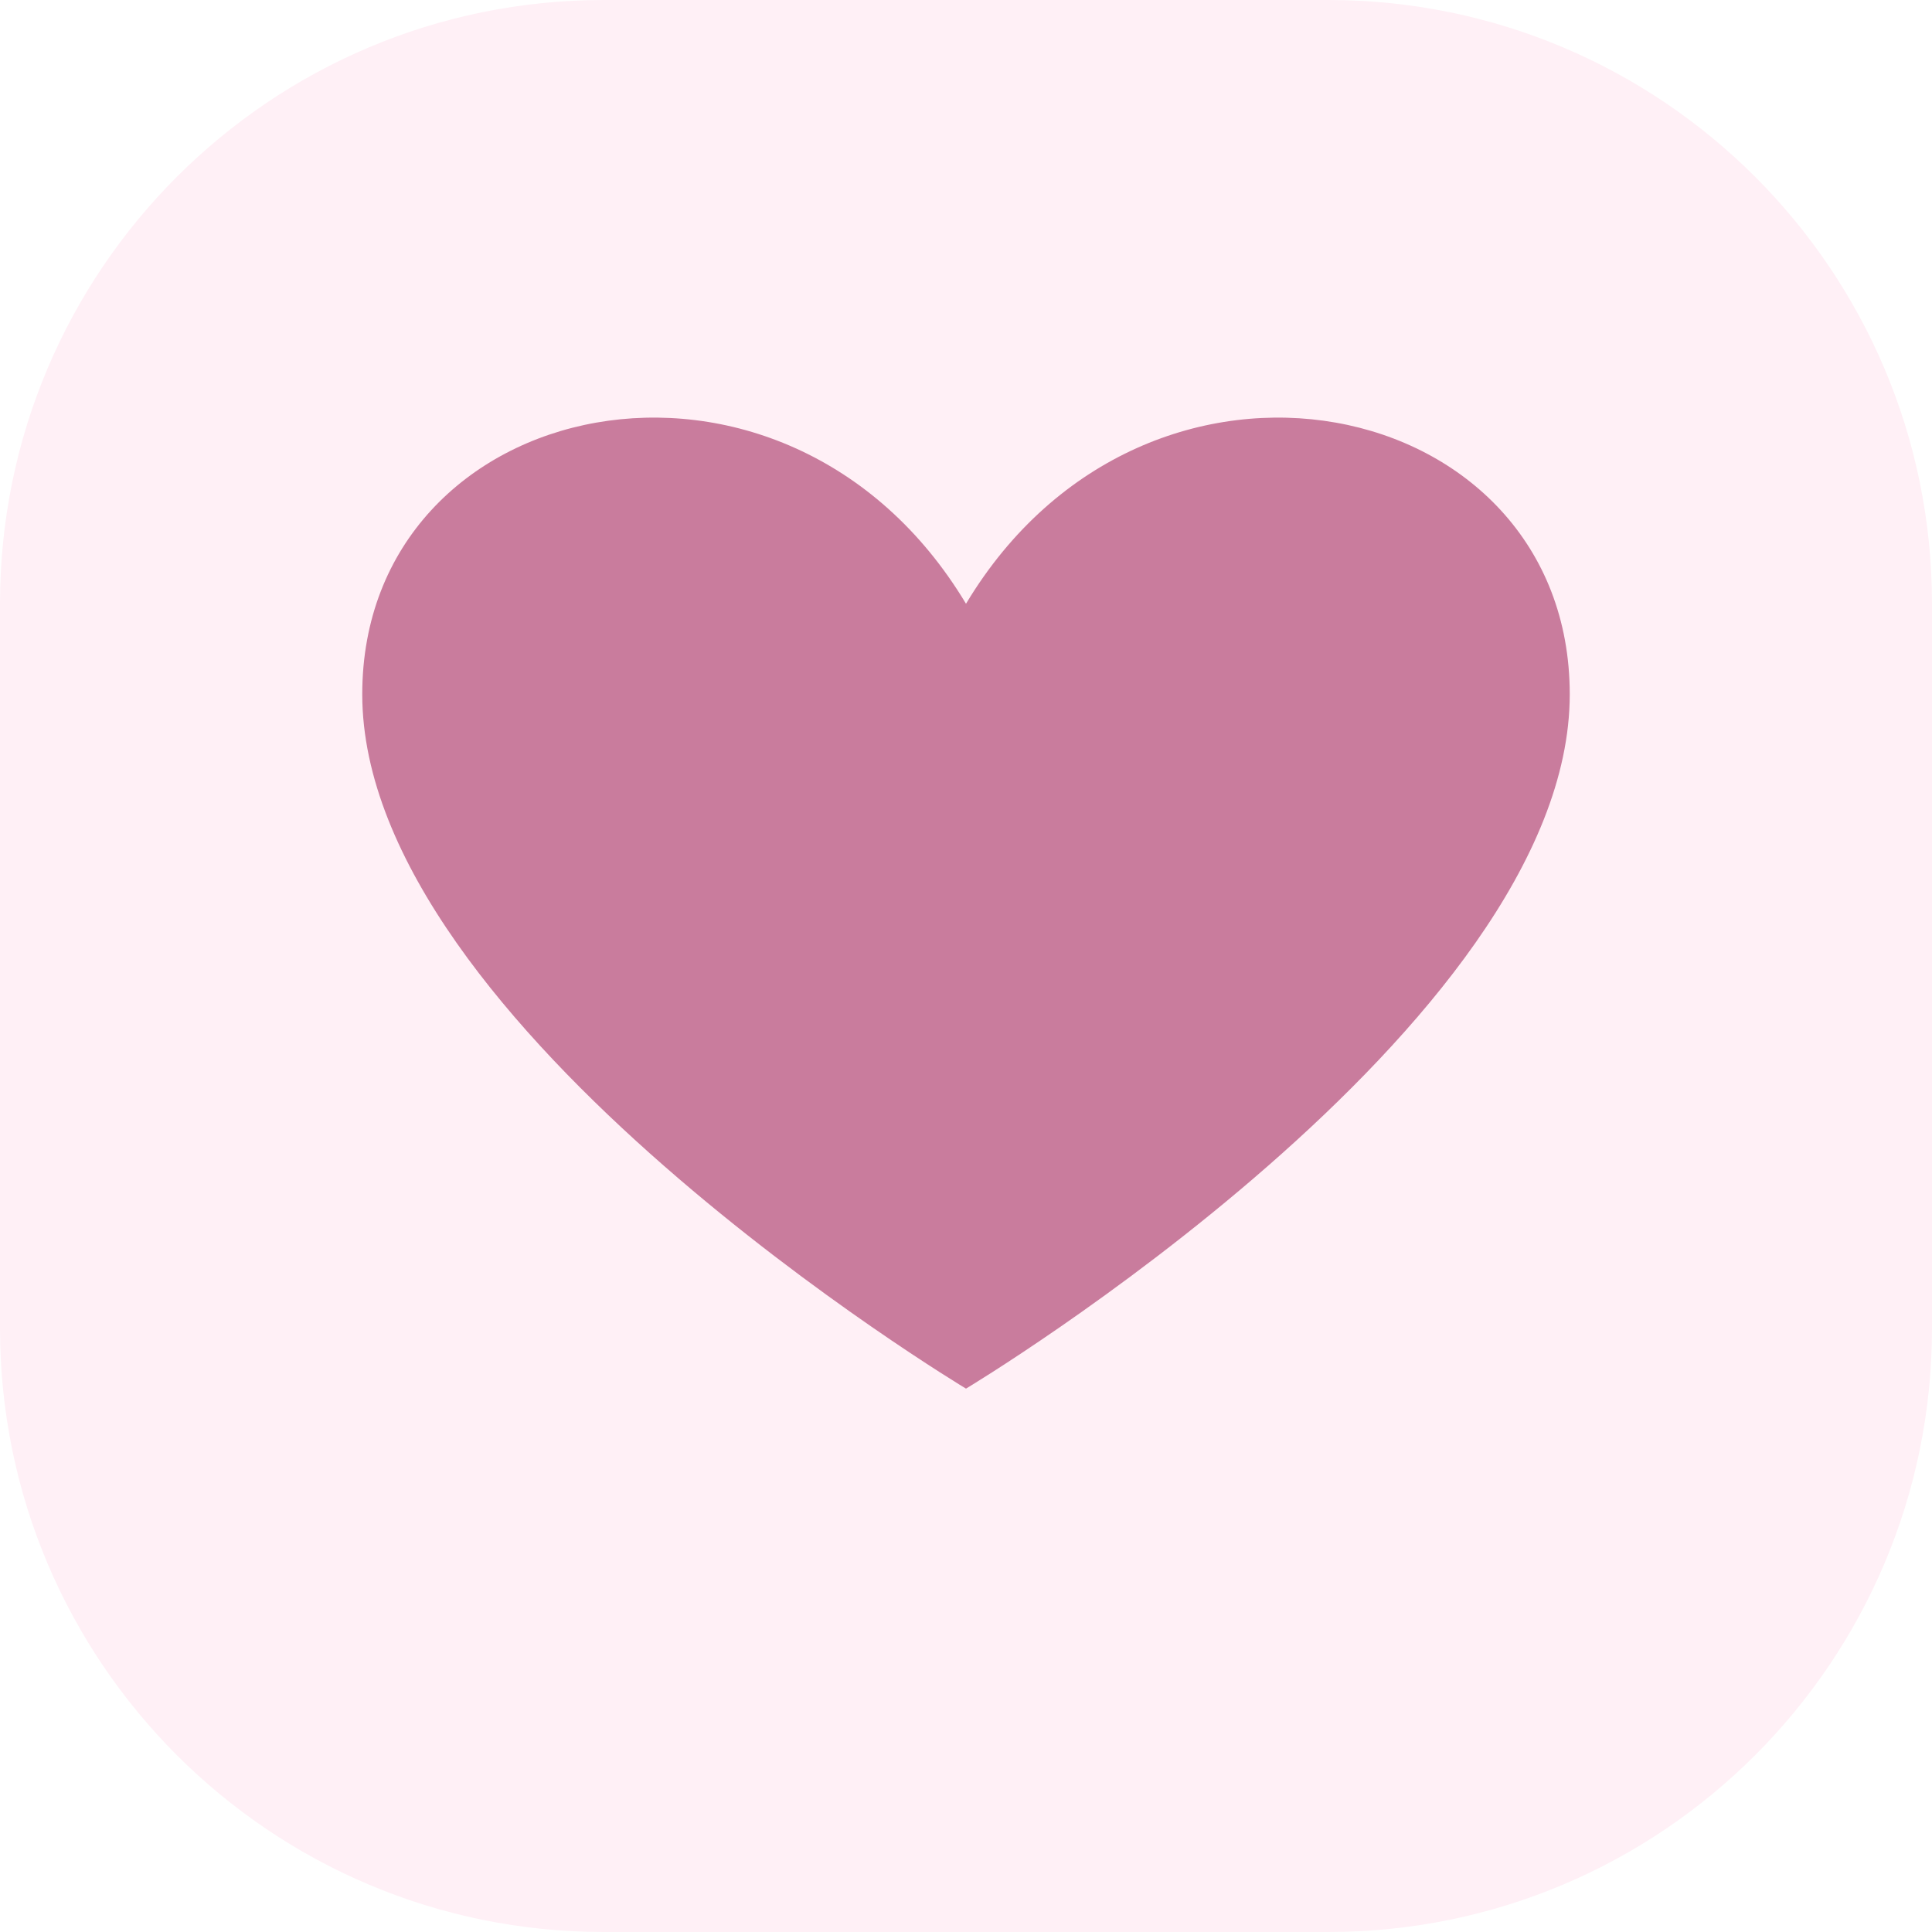
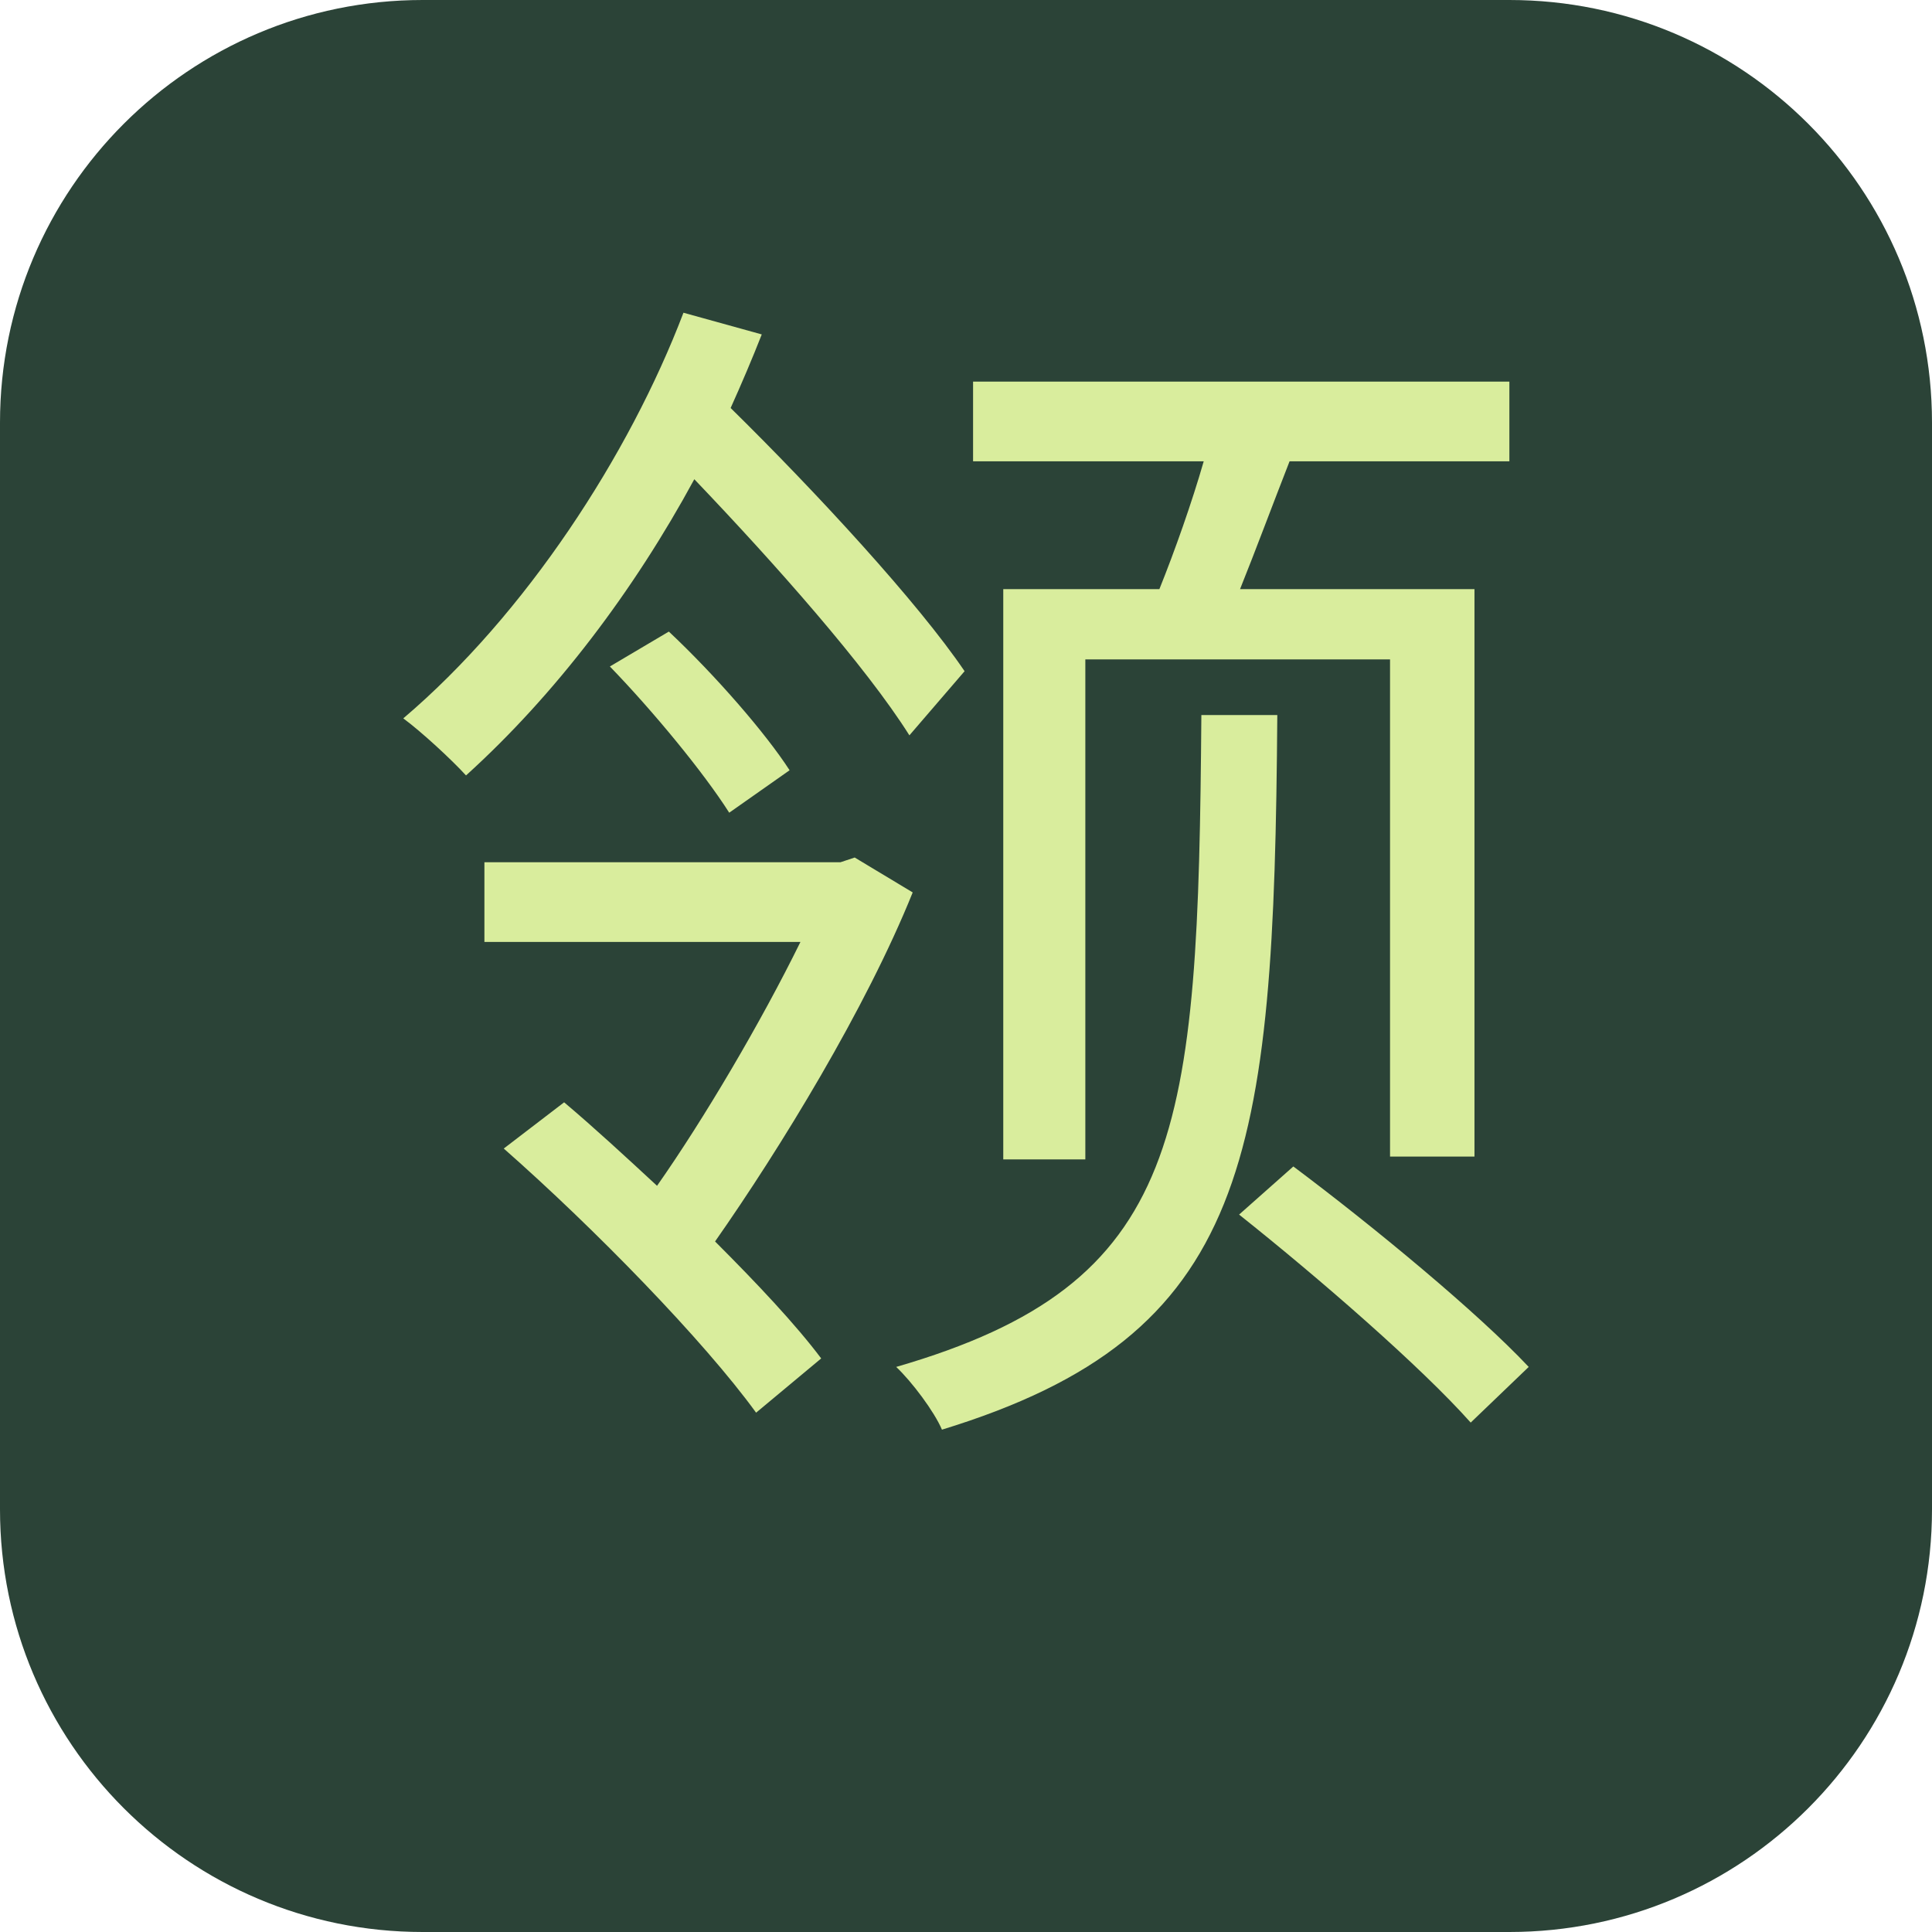
<svg xmlns="http://www.w3.org/2000/svg" viewBox="0 0 64 64">
-   <rect width="64" height="64" rx="20" fill="#fff0f6" />
-   <path d="M32 46S12 34 12 23c0-10 14-13 20-3 6-10 20-7 20 3 0 11-20 23-20 23" fill="#c97c9d" />
+   <rect width="64" height="64" rx="14" fill="#2b4337" />
+   <text x="32" y="44" text-anchor="middle" font-size="40" fill="#d9ed9d">领</text>
</svg>
